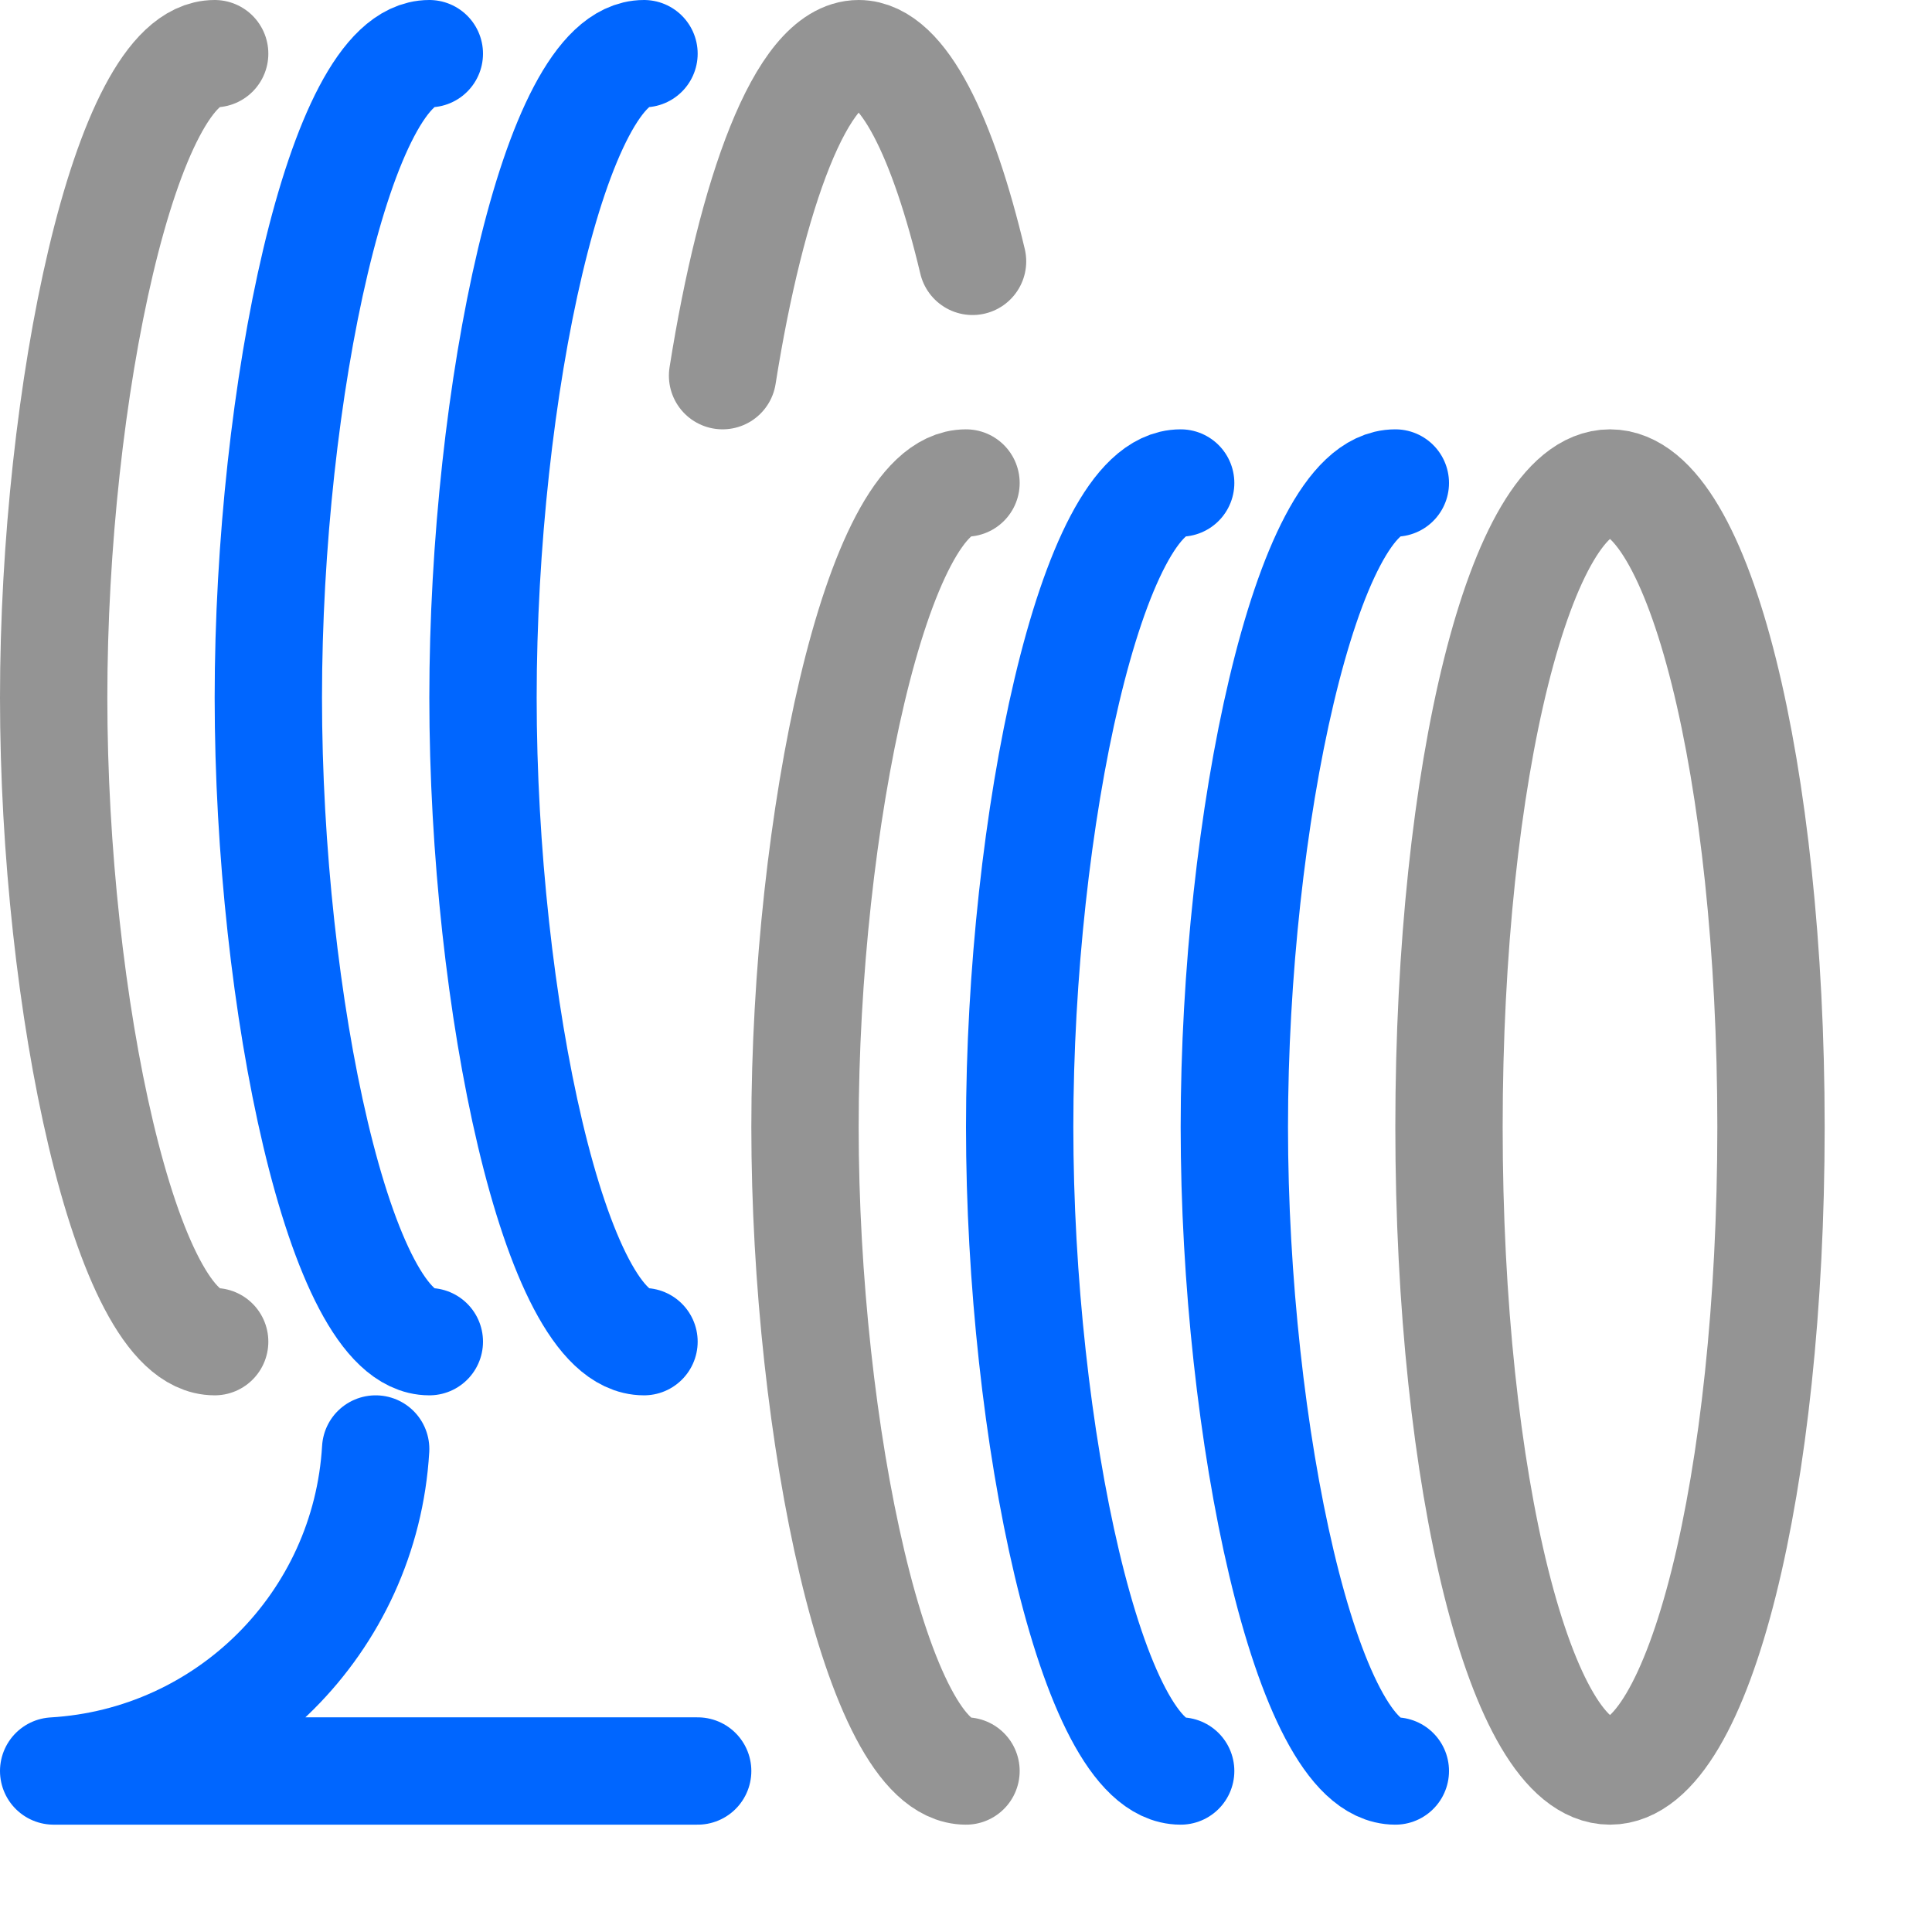
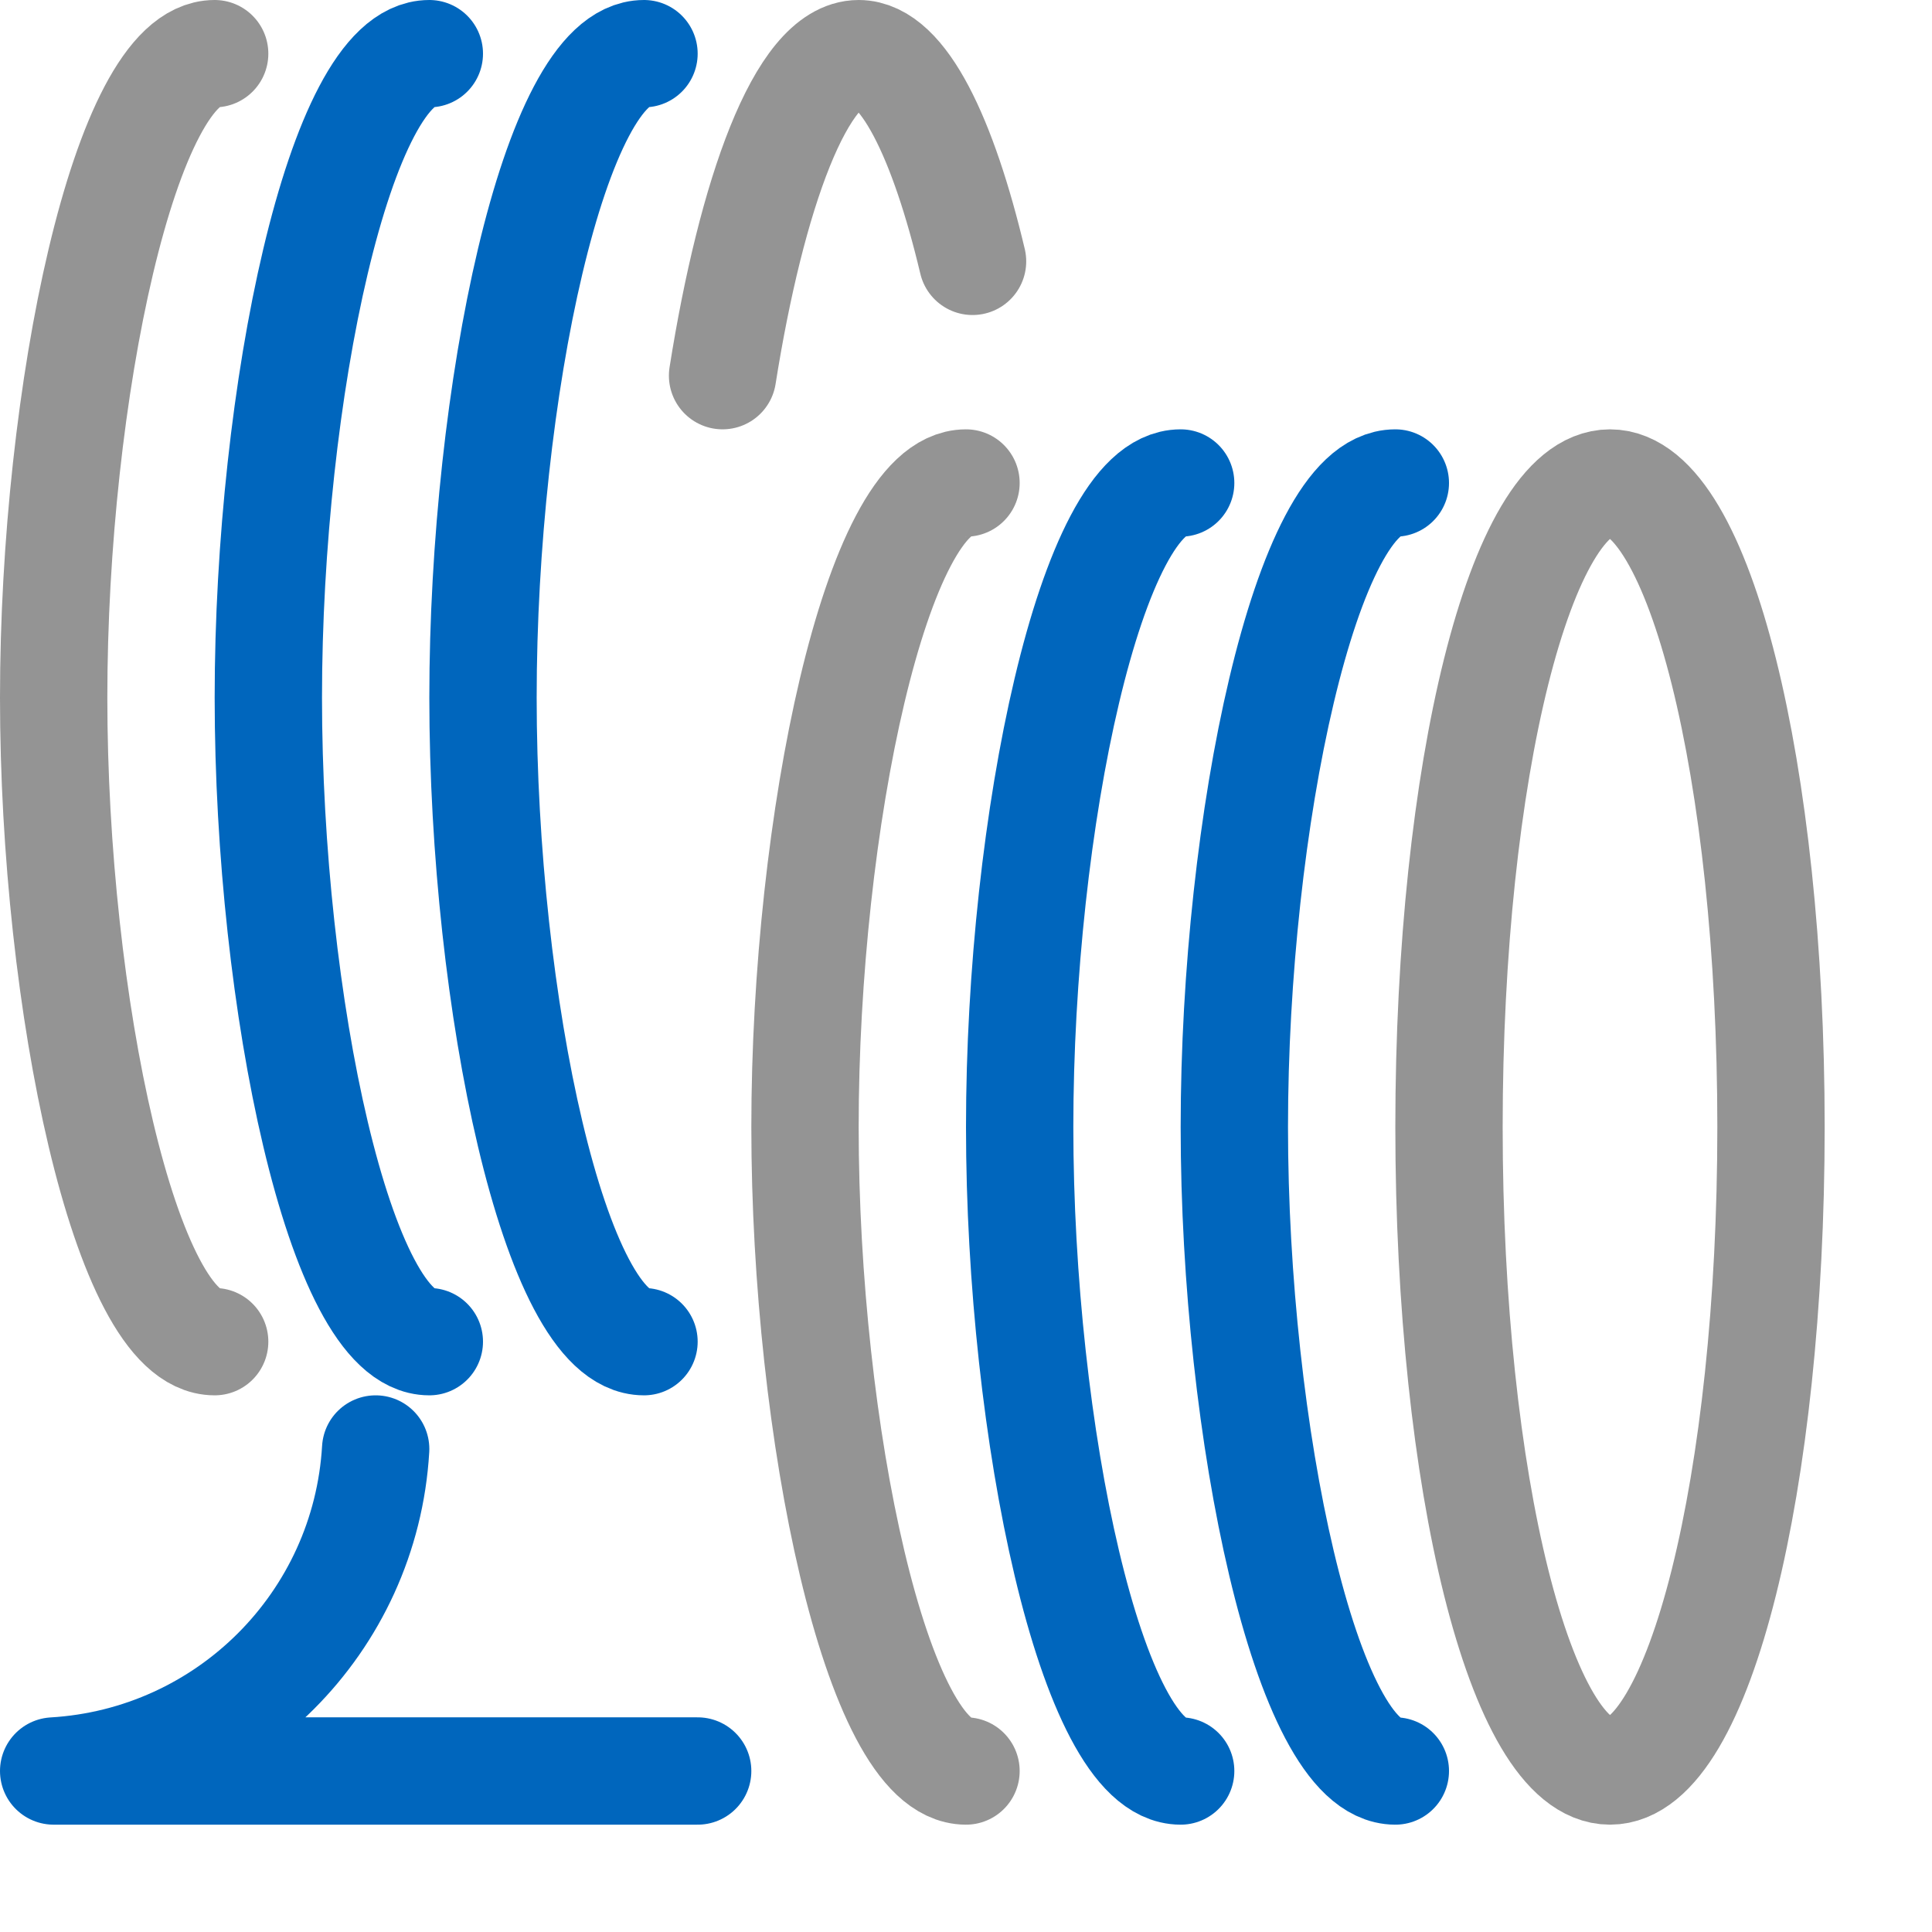
<svg xmlns="http://www.w3.org/2000/svg" width="18" height="18" viewBox="0 0 18 18">
  <ellipse cx="15" cy="10.5" rx="1.5" ry="6" style="fill:none;stroke:#949494;stroke-linecap:round;stroke-linejoin:round" />
-   <path d="M13,16.5c-.828,0-1.5-3.16-1.5-6s.672-6,1.5-6" style="fill:none;stroke:#0066FF;stroke-linecap:round;stroke-linejoin:round" />
-   <path d="M11,16.5c-.828,0-1.5-3.16-1.5-6s.672-6,1.5-6" style="fill:none;stroke:#0066FF;stroke-linecap:round;stroke-linejoin:round" />
+   <path d="M13,16.5c-.828,0-1.5-3.16-1.5-6s.672-6,1.5-6" style="fill:none;stroke:#0066bd;stroke-linecap:round;stroke-linejoin:round" />
+   <path d="M11,16.5c-.828,0-1.5-3.16-1.5-6s.672-6,1.5-6" style="fill:none;stroke:#0066bd;stroke-linecap:round;stroke-linejoin:round" />
  <path d="M9,16.5c-.828,0-1.5-3.16-1.5-6s.672-6,1.5-6" style="fill:none;stroke:#949494;stroke-linecap:round;stroke-linejoin:round" />
  <path d="M6.732,3.5C7,1.809,7.467.5,8,.5c.414,0,.789.79,1.061,1.935" style="fill:none;stroke:#949494;stroke-linecap:round;stroke-linejoin:round" />
-   <path d="M6,12.5c-.828,0-1.5-3.16-1.5-6S5.172.5,6,.5" style="fill:none;stroke:#0066FF;stroke-linecap:round;stroke-linejoin:round" />
-   <path d="M4,12.5c-.828,0-1.5-3.16-1.5-6S3.172.5,4,.5" style="fill:none;stroke:#0066FF;stroke-linecap:round;stroke-linejoin:round" />
+   <path d="M6,12.5c-.828,0-1.5-3.16-1.5-6S5.172.5,6,.5" style="fill:none;stroke:#0066bd;stroke-linecap:round;stroke-linejoin:round" />
+   <path d="M4,12.5c-.828,0-1.5-3.16-1.5-6S3.172.5,4,.5" style="fill:none;stroke:#0066bd;stroke-linecap:round;stroke-linejoin:round" />
  <path d="M2,12.5c-.828,0-1.5-3.16-1.5-6S1.172.5,2,.5" style="fill:none;stroke:#949494;stroke-linecap:round;stroke-linejoin:round" />
-   <path d="M3.5,13.5a3.193,3.193,0,0,1-3,3h6" style="fill:none;stroke:#0066FF;stroke-linecap:round;stroke-linejoin:round" />
+   <path d="M3.5,13.5a3.193,3.193,0,0,1-3,3h6" style="fill:none;stroke:#0066bd;stroke-linecap:round;stroke-linejoin:round" />
</svg>
